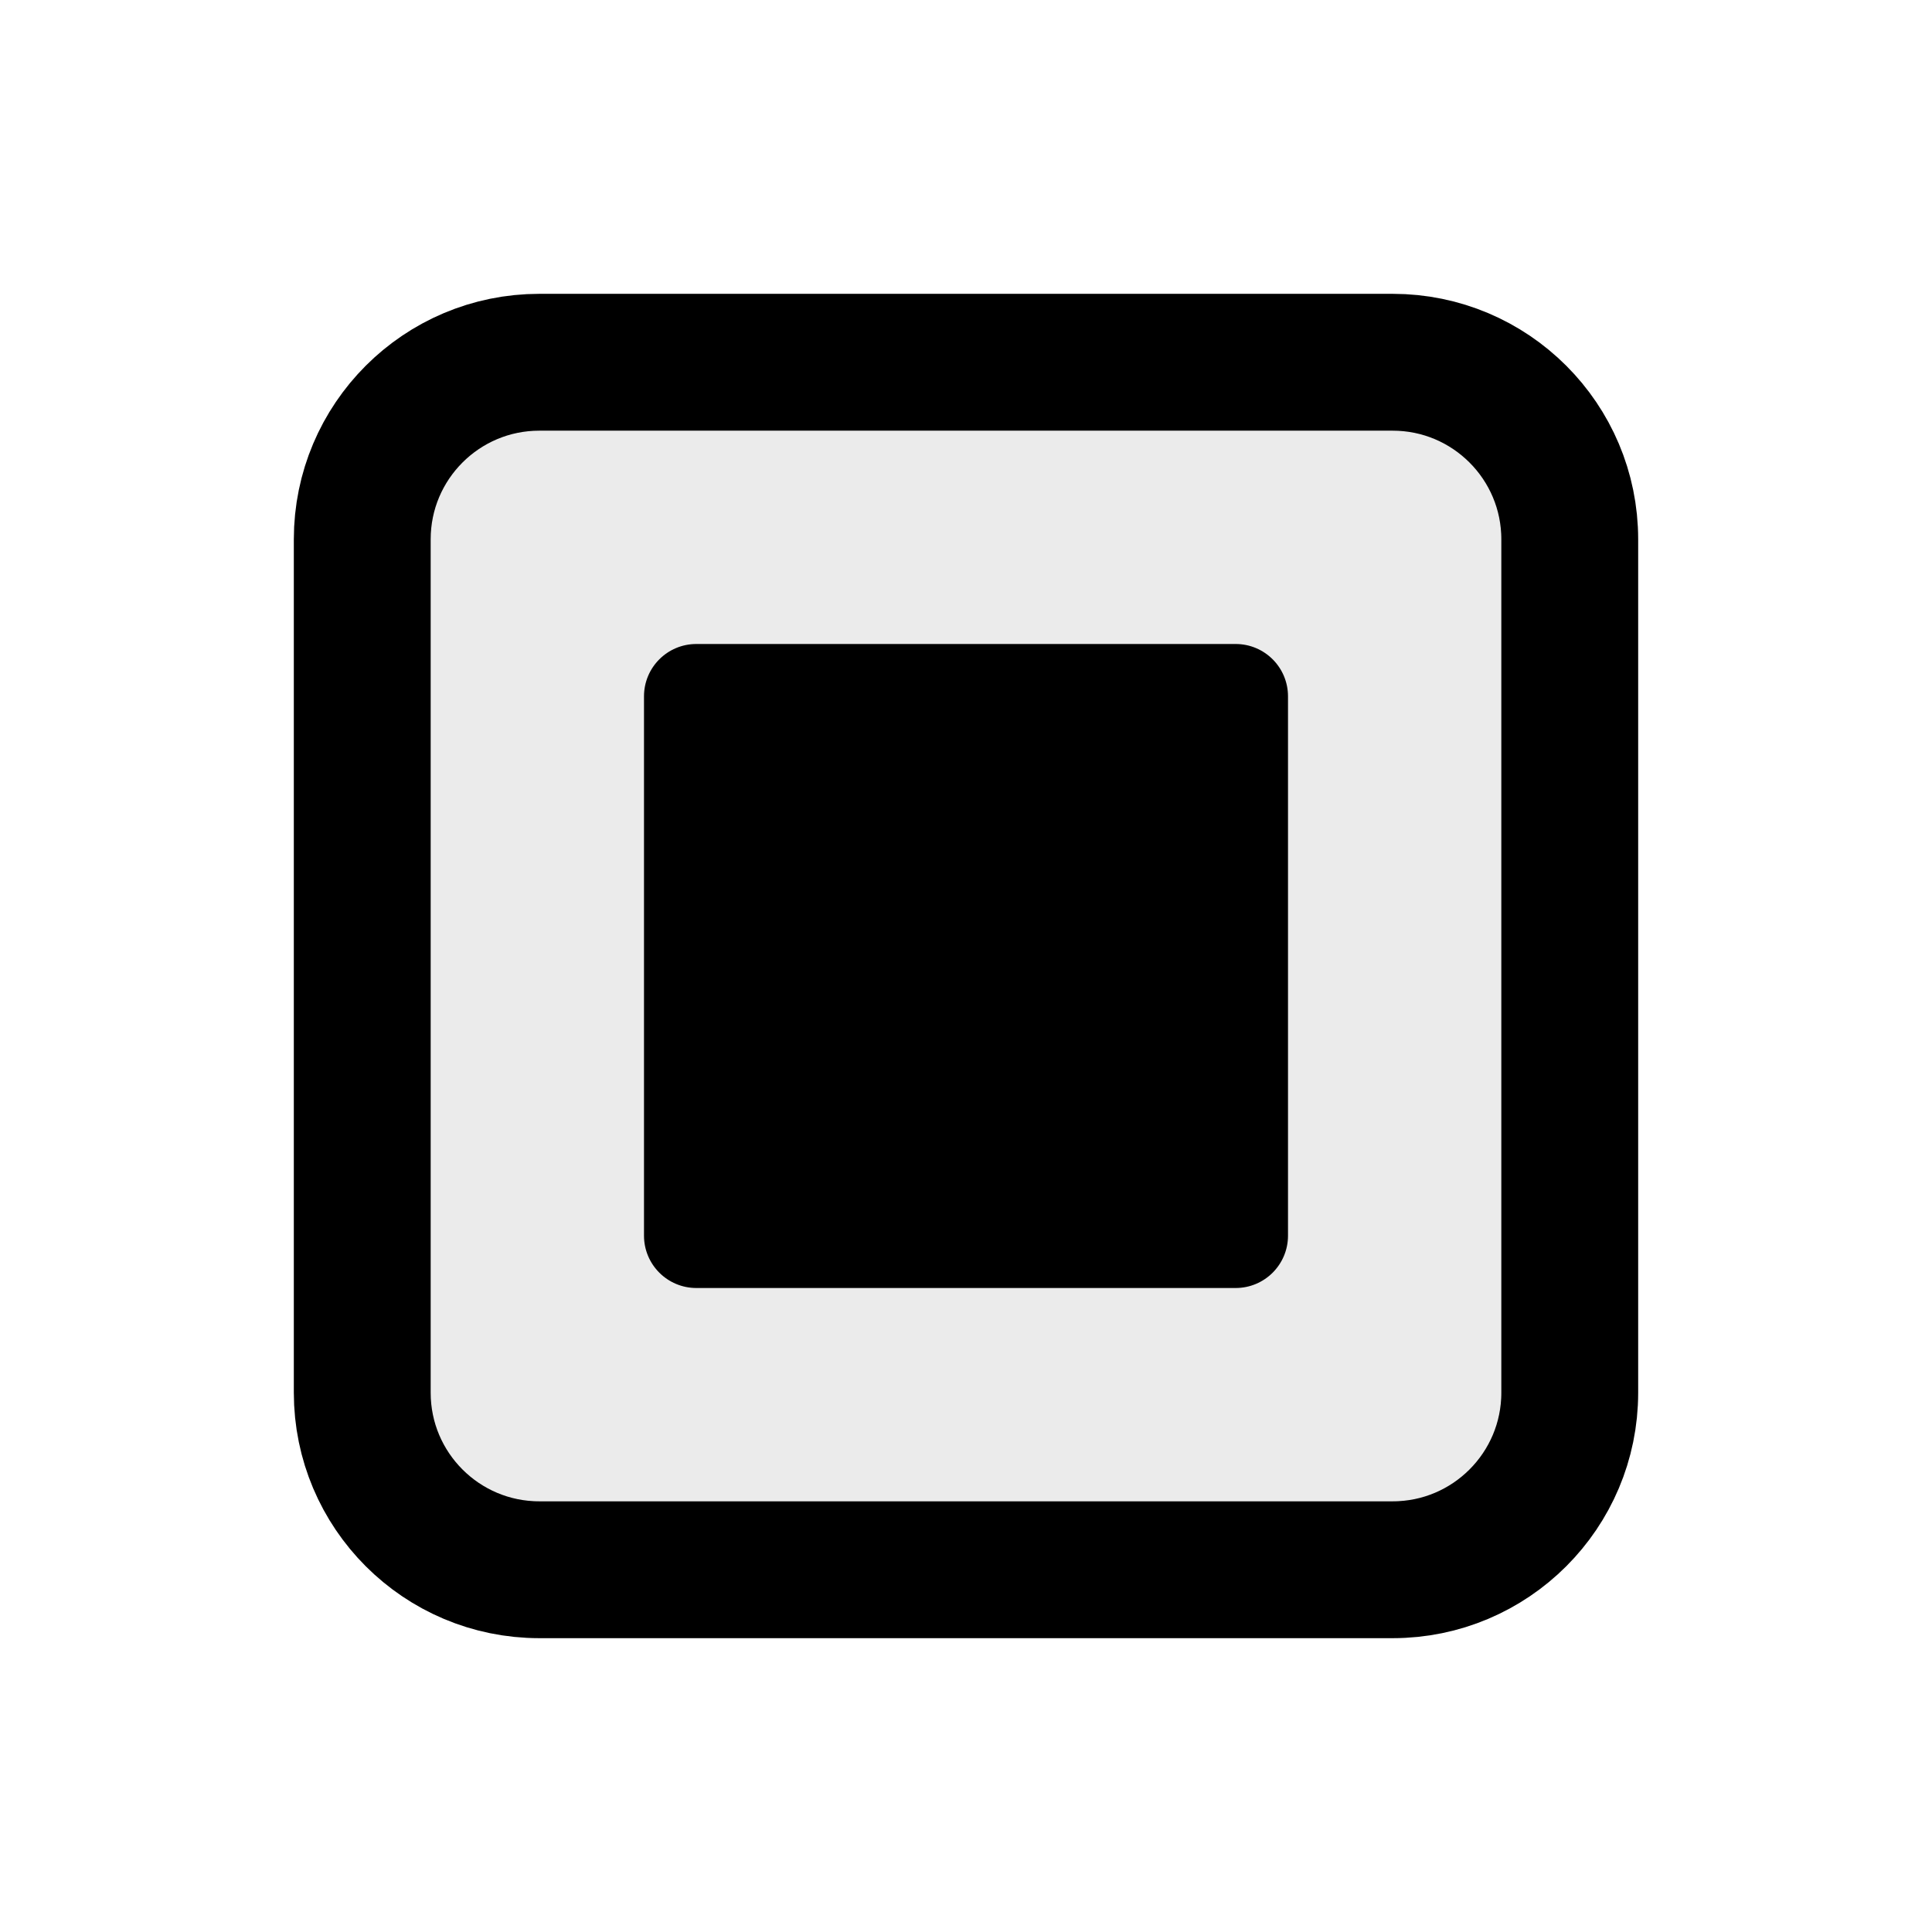
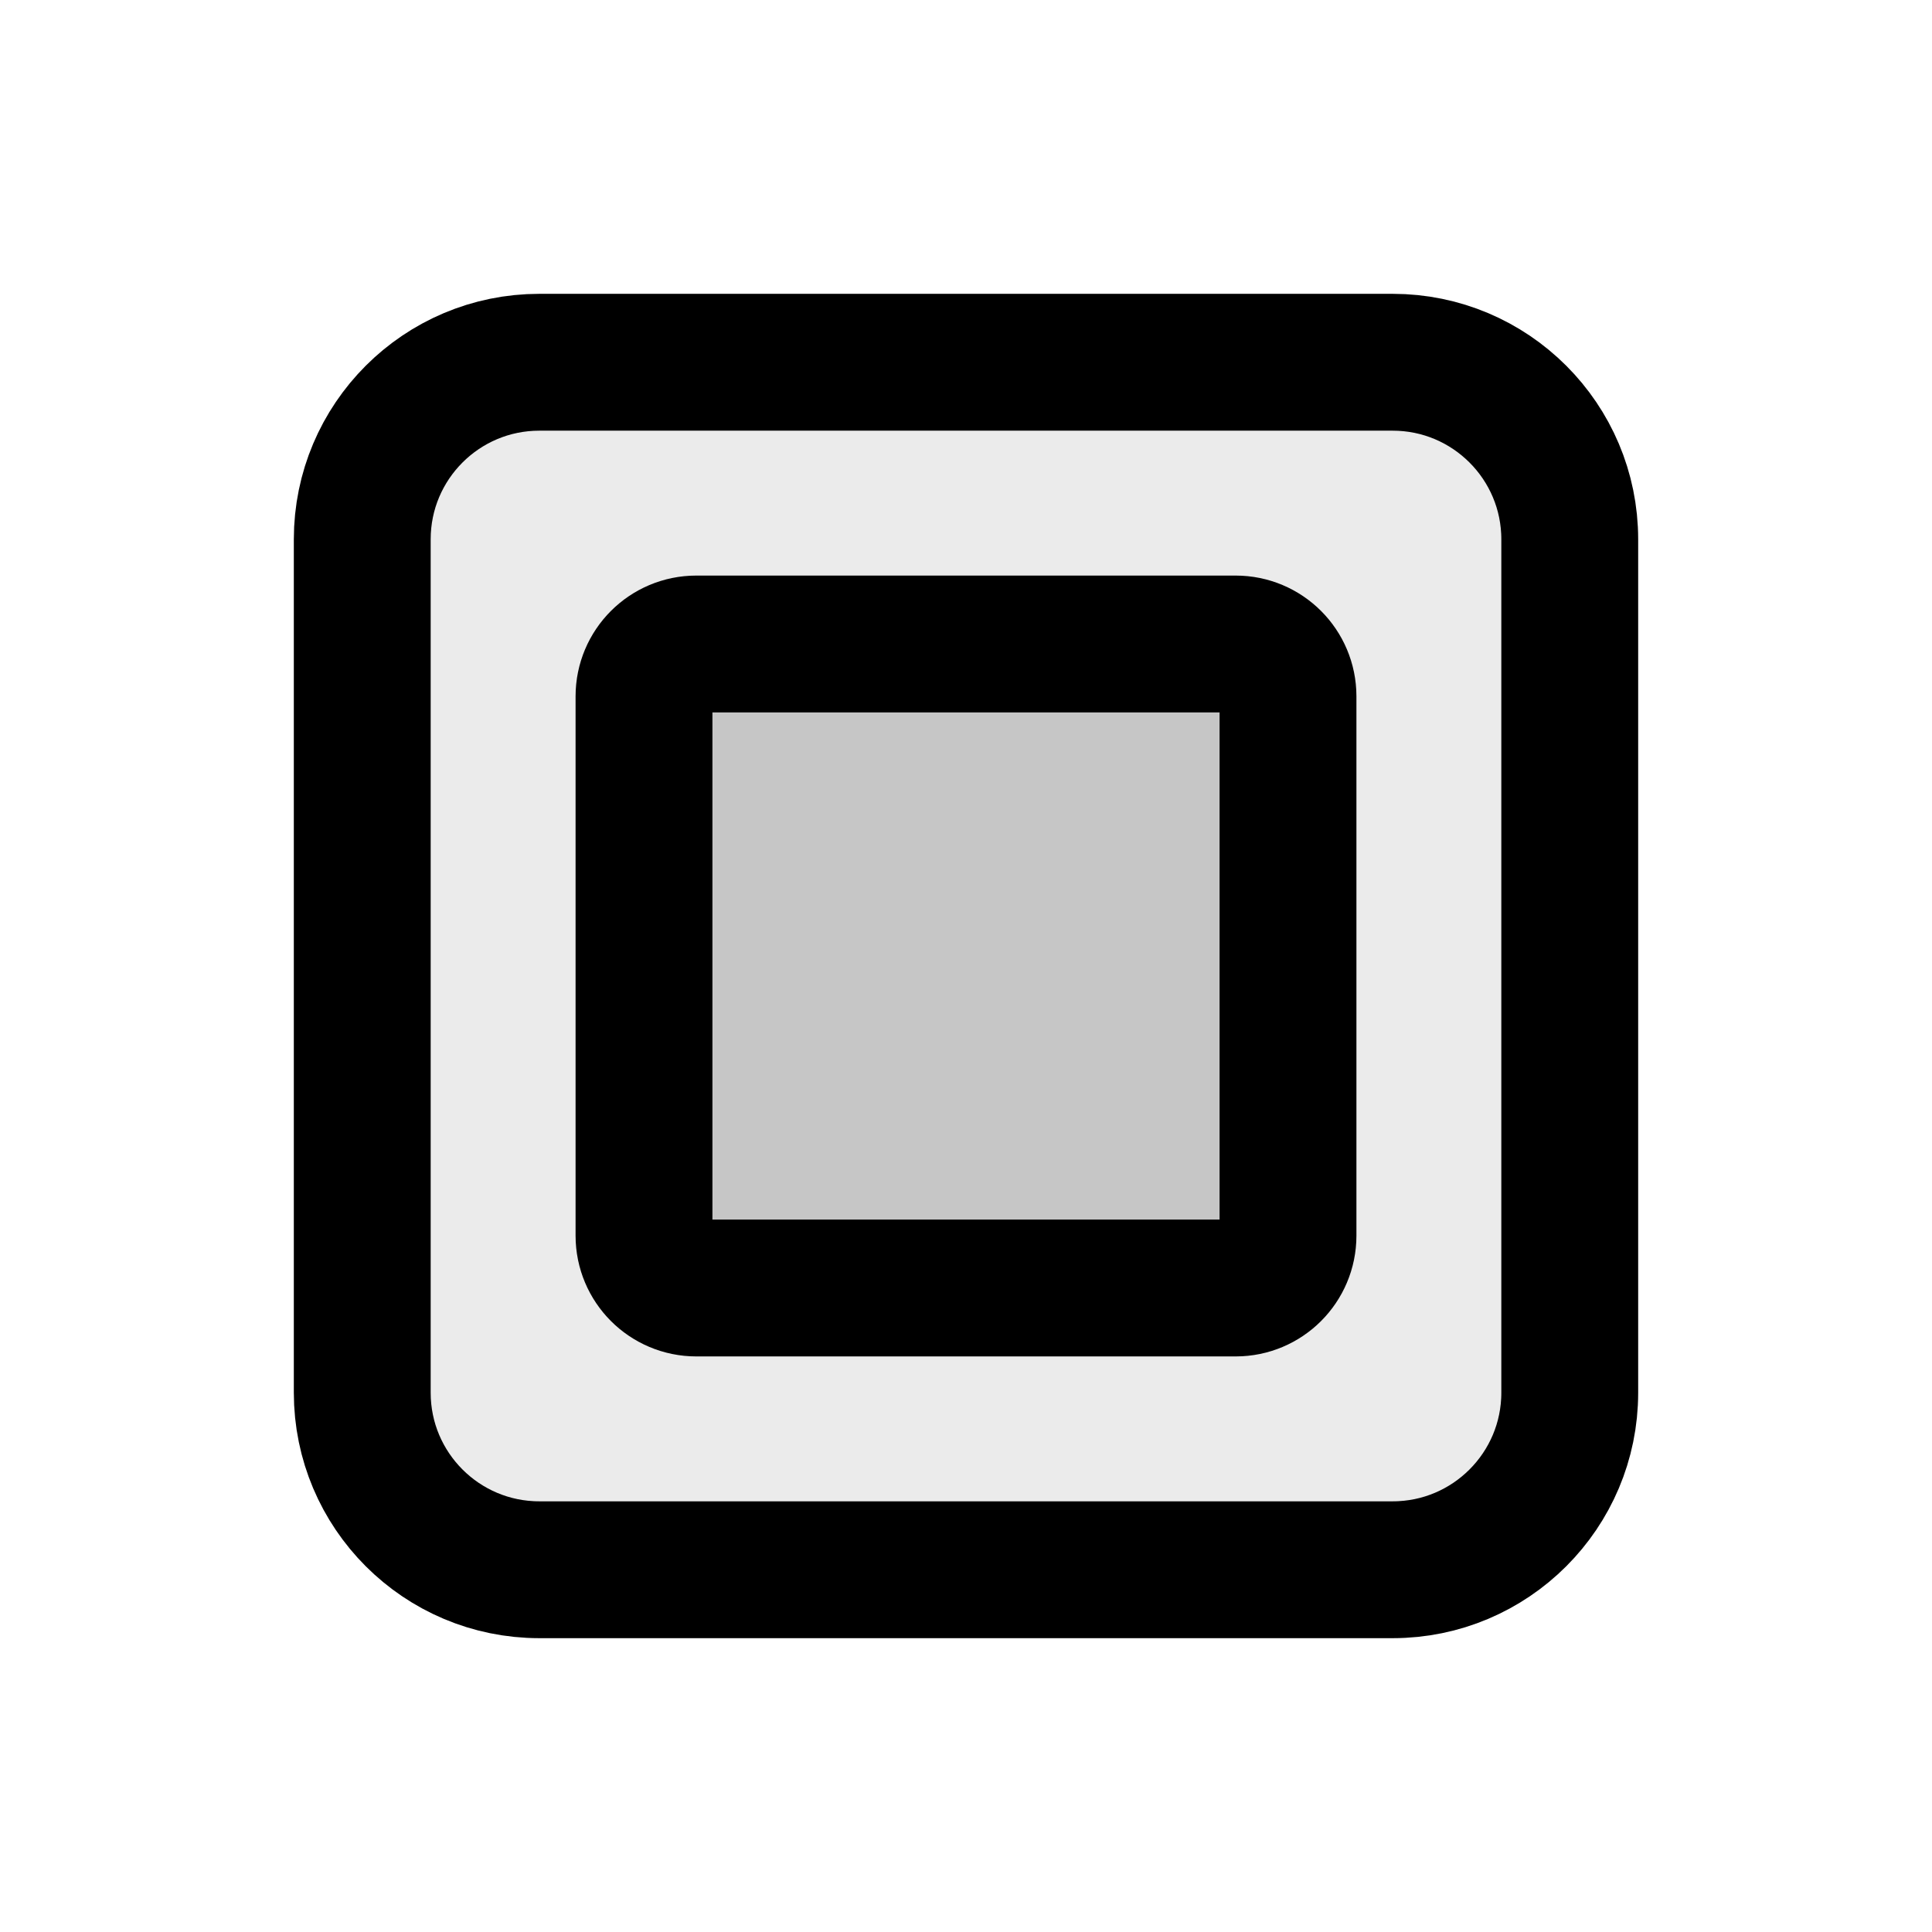
<svg xmlns="http://www.w3.org/2000/svg" width="24" height="24" viewBox="0 0 24 24" fill="none" stroke="currentColor" stroke-width="1.7" stroke-linecap="round" stroke-linejoin="round">
  <rect x="4.5" y="4.5" width="15" height="15" rx="2.2" fill="currentColor" fill-opacity="0.08" />
-   <rect x="8" y="8" width="8" height="8" rx=".65" fill="currentColor" stroke="none" />
+   <rect x="8" y="8" width="8" height="8" rx=".65" fill="currentColor" fill-opacity="0.16" />
</svg>
